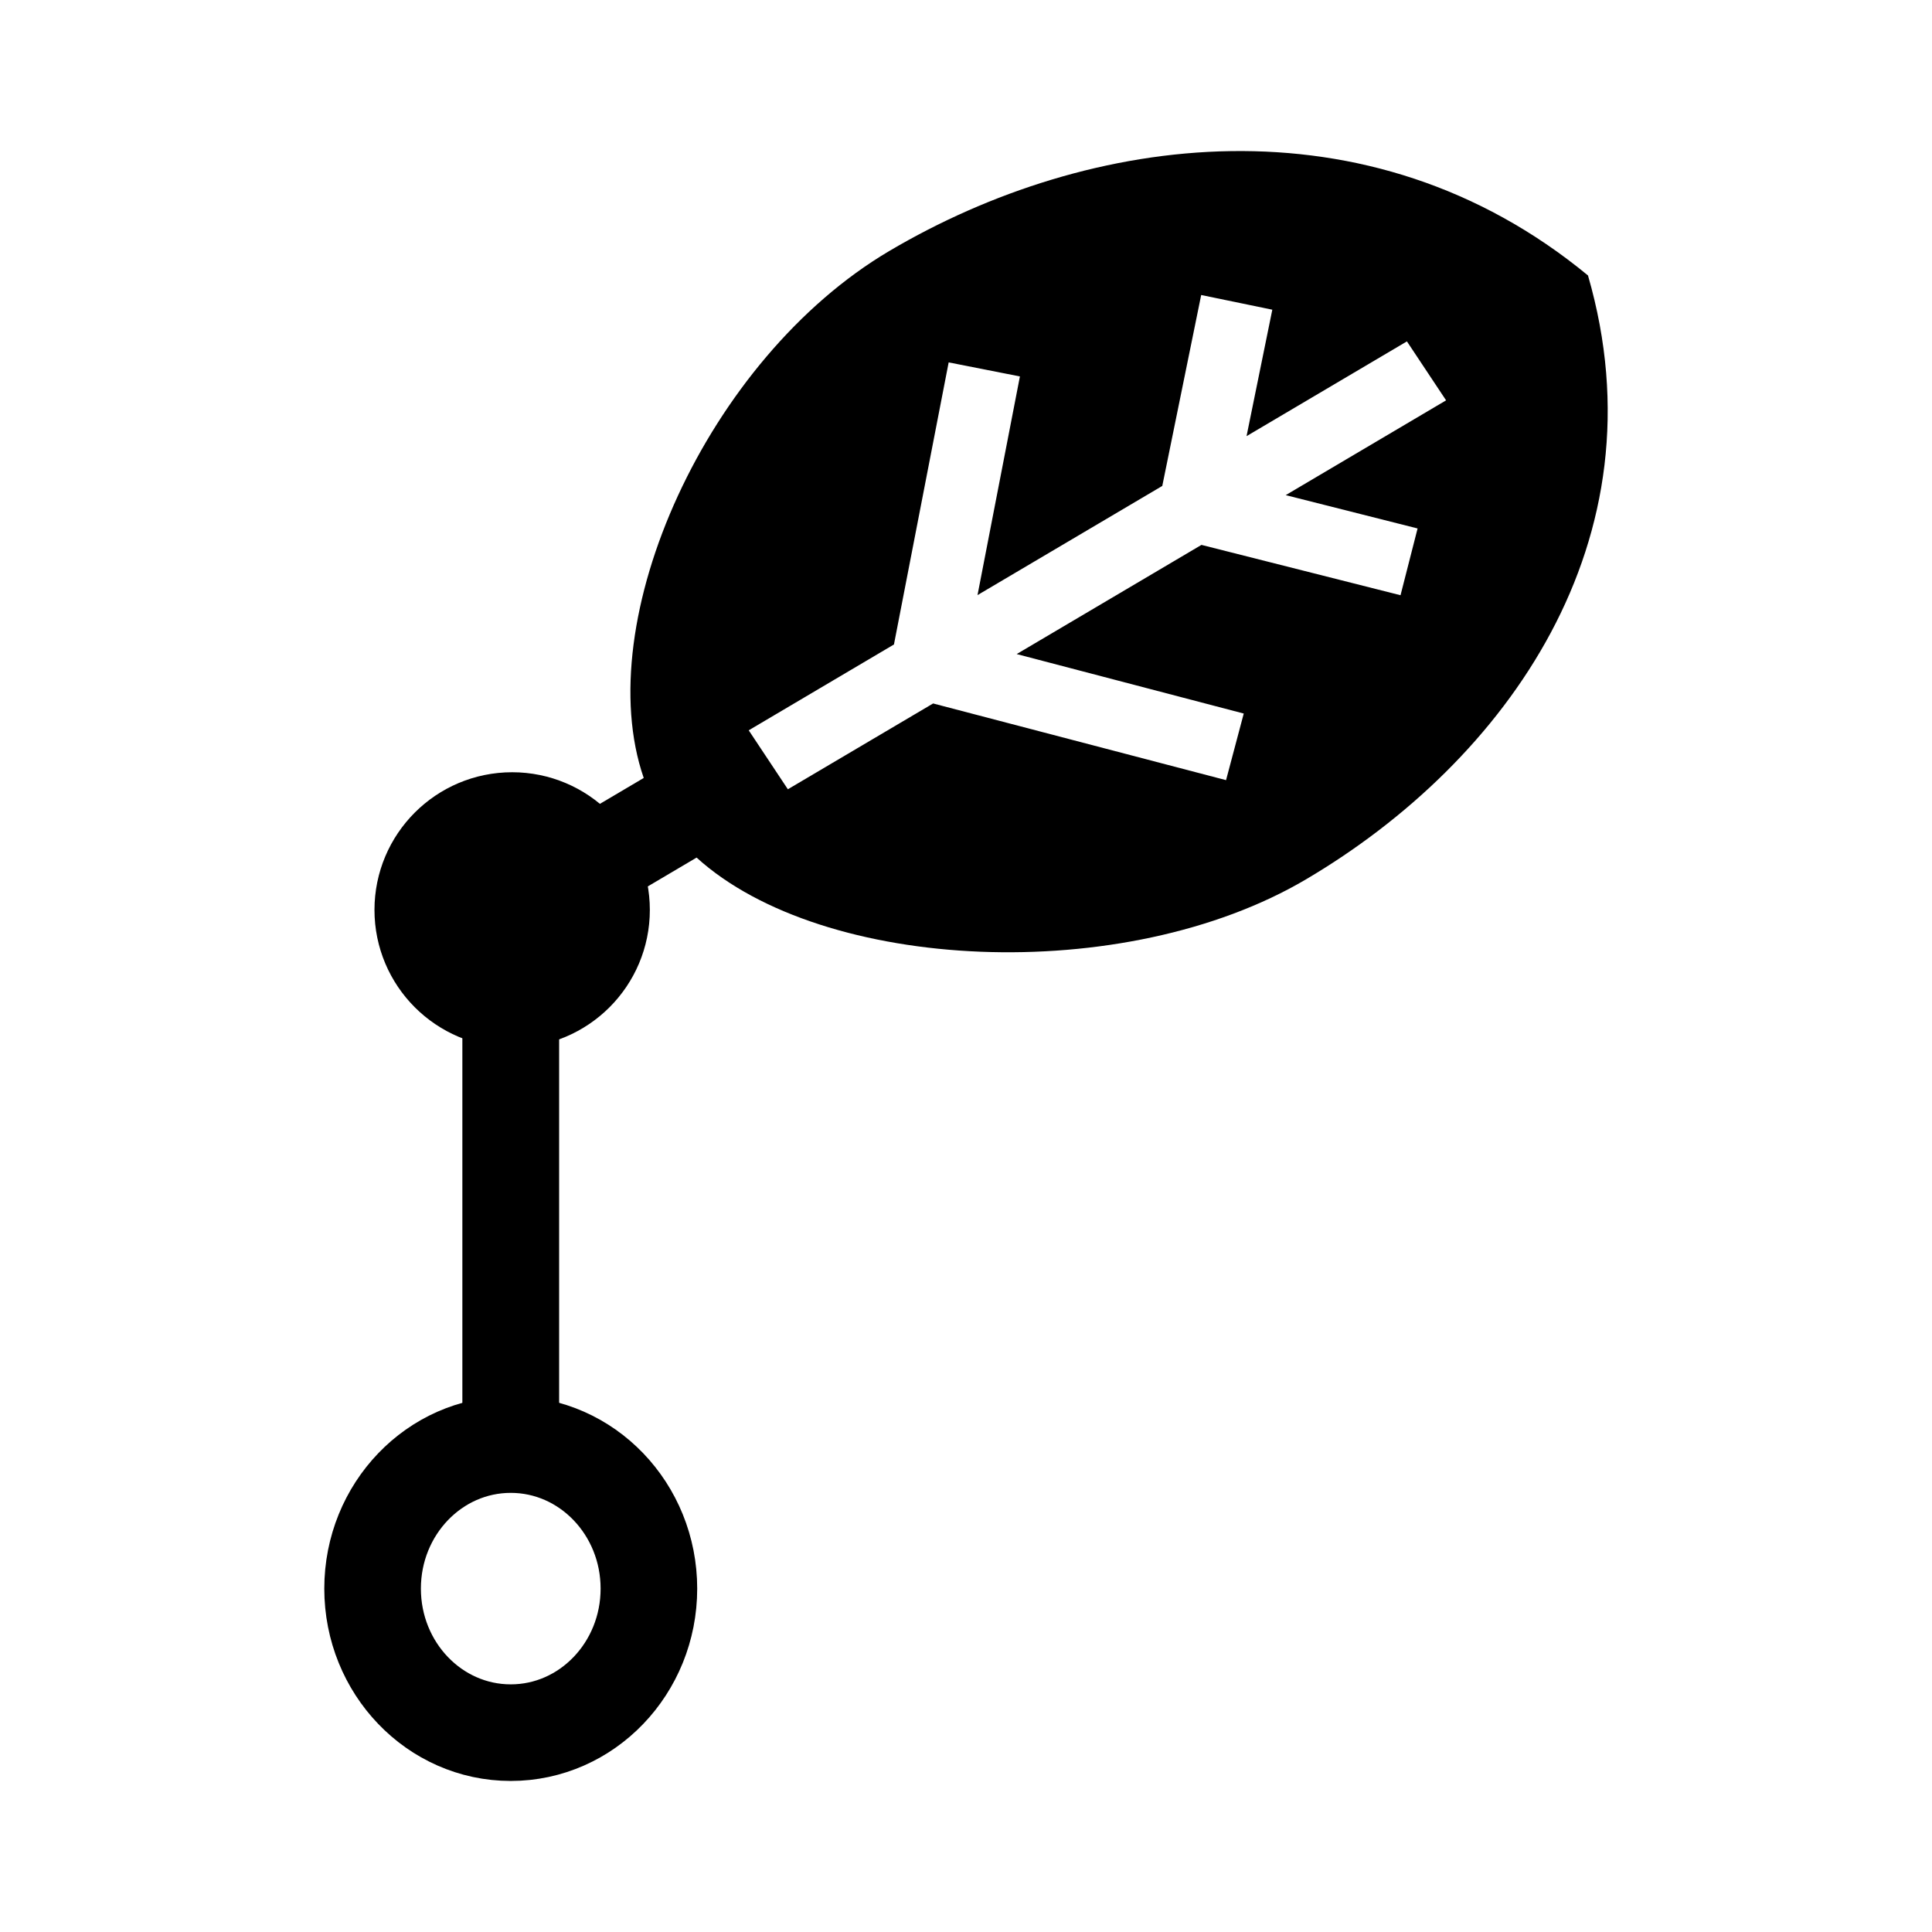
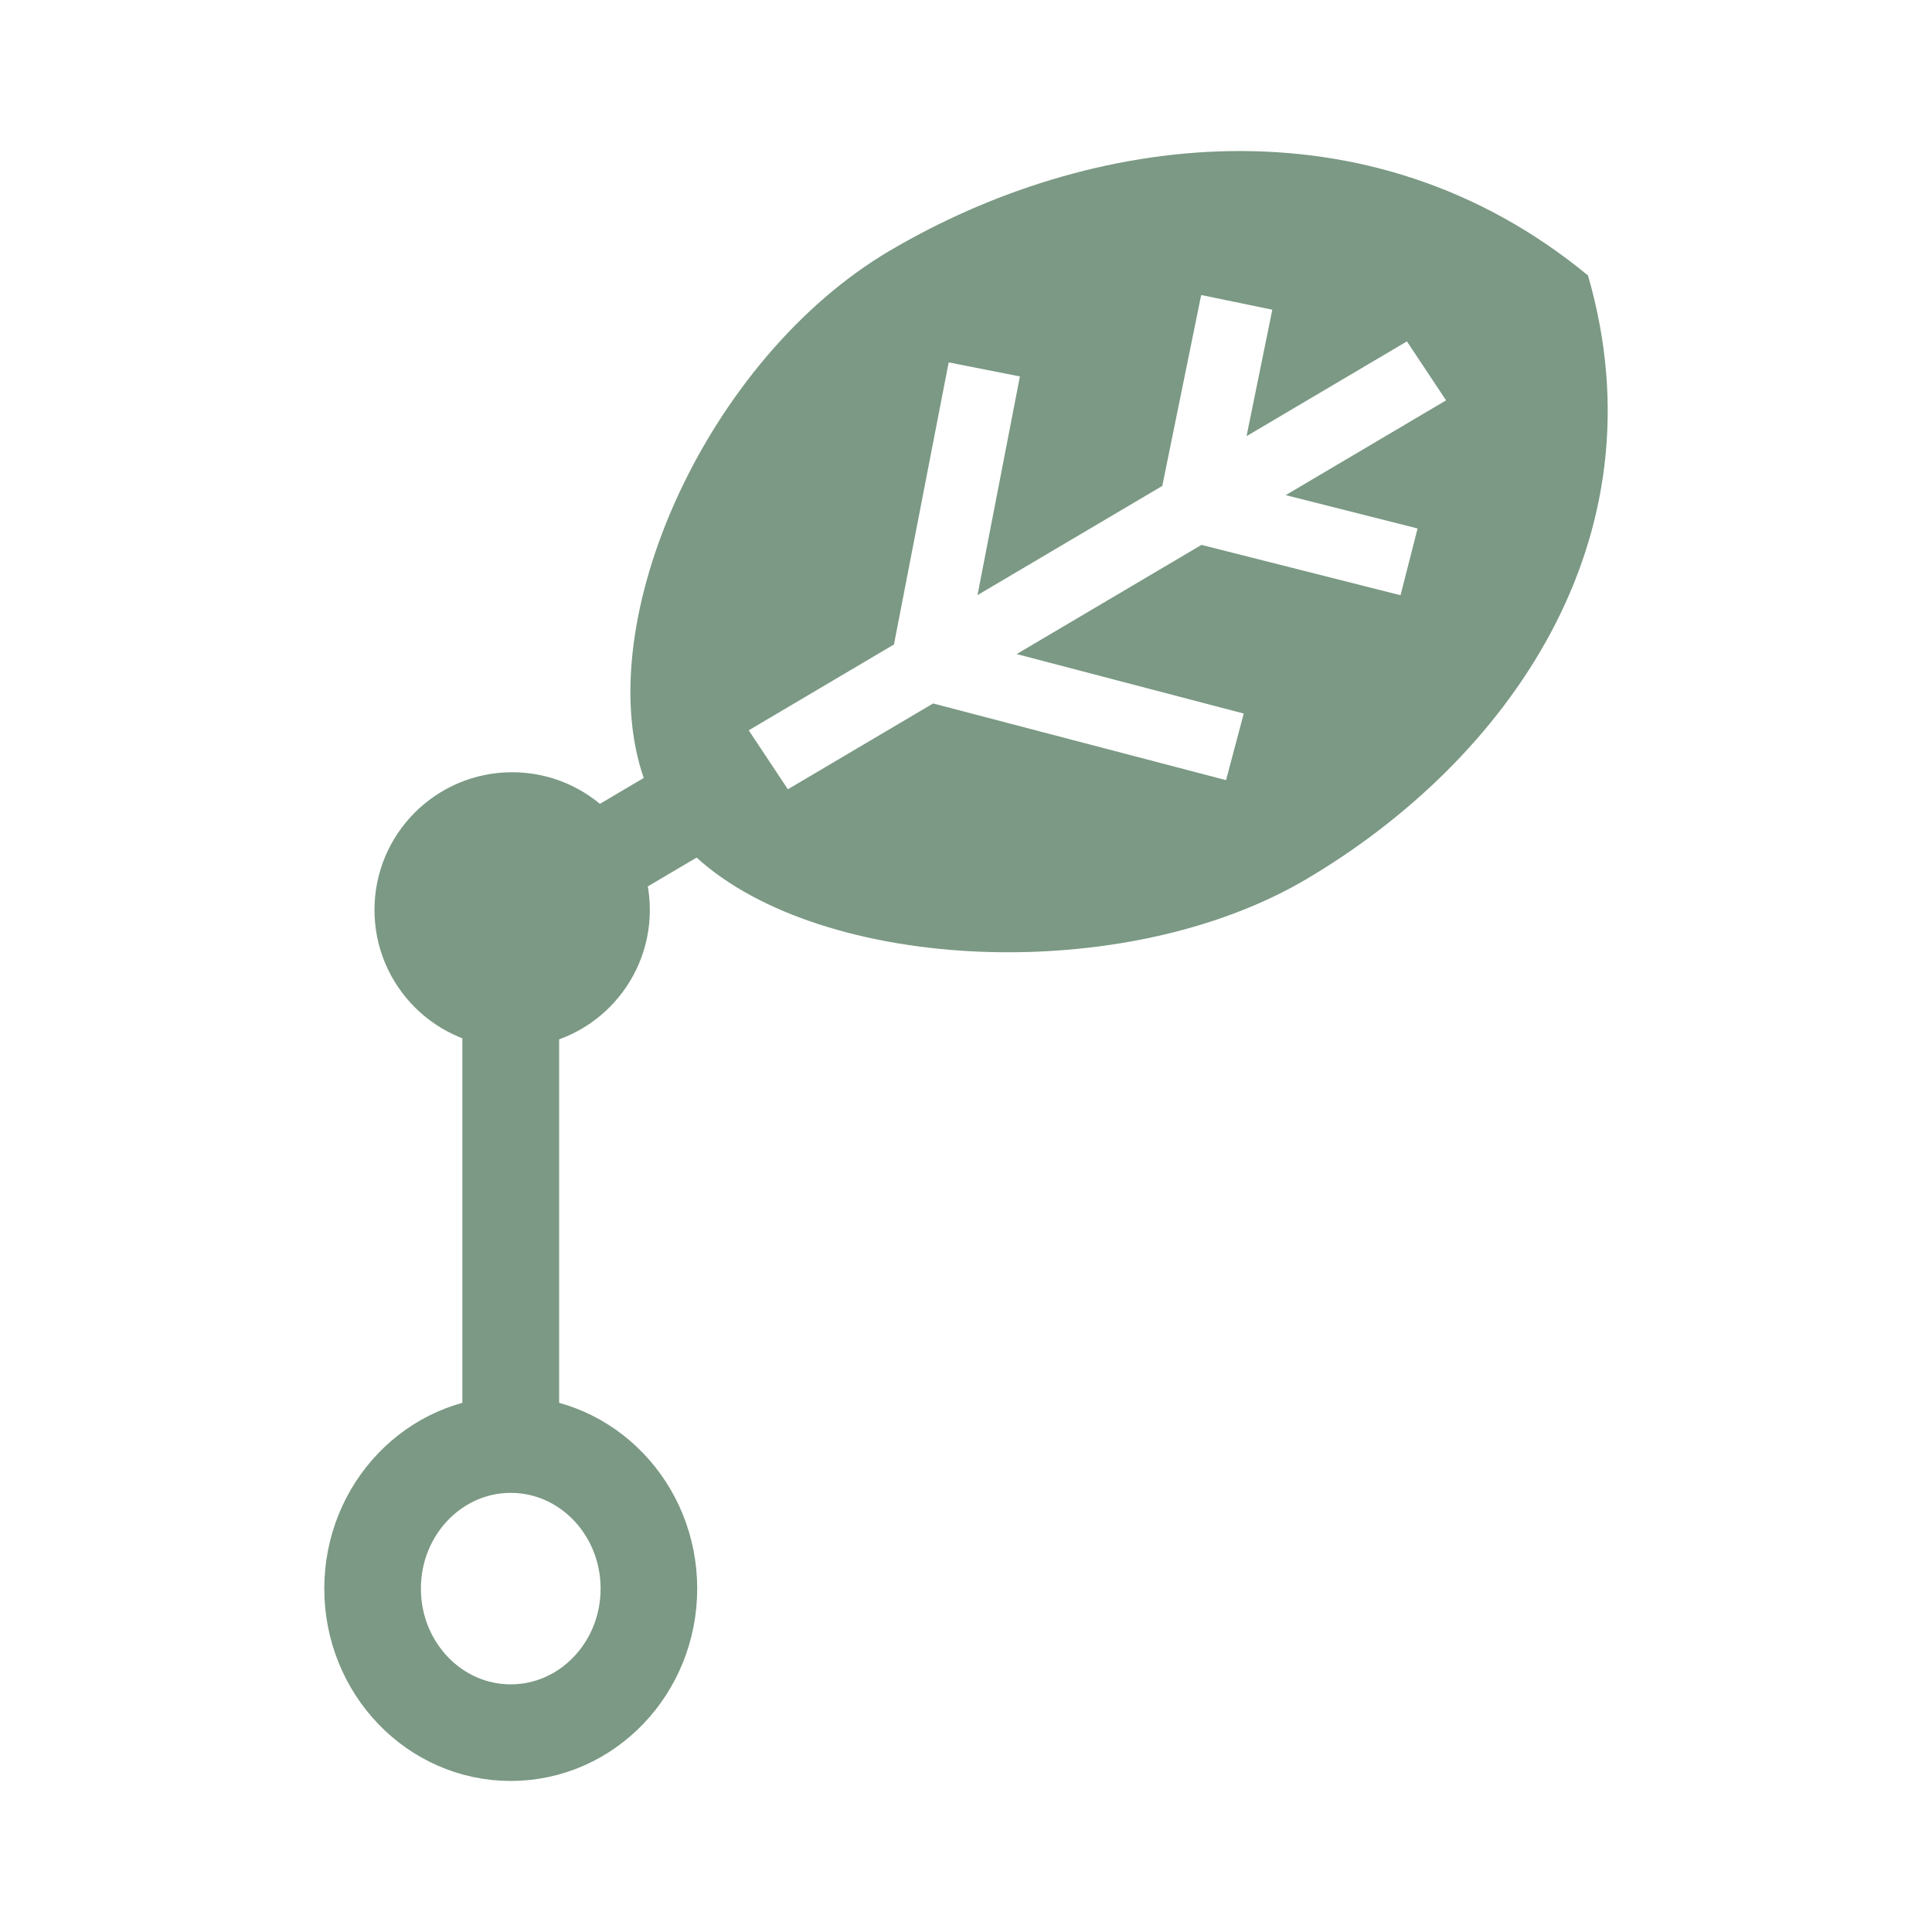
<svg xmlns="http://www.w3.org/2000/svg" width="200mm" height="200mm" viewBox="0 0 200 200" version="1.1" id="svg1" xml:space="preserve">
  <defs id="defs1" />
  <g id="layer1" transform="translate(-170.1006,-58.62886)">
-     <g id="g1" transform="translate(51.85985,-7.602549)">
-       <ellipse style="fill:none;fill-opacity:1;stroke:#000000;stroke-width:10;stroke-dasharray:none;stroke-opacity:1" id="path2-36-0" cx="171.113" cy="230.684" rx="14.302" ry="14.911" />
-       <path style="fill:none;fill-rule:evenodd;stroke:#000000;stroke-width:10.017;stroke-linecap:butt;stroke-linejoin:miter;stroke-dasharray:none;stroke-opacity:1" d="M 171.113,215.773 V 171.053" id="path21" />
+     <g id="g1" transform="translate(51.85985,-7.602549)" style="fill:none;fill-opacity:1;stroke:#7b9984;stroke-opacity:1">
+       <ellipse style="fill:none;fill-opacity:1;stroke:#7b9984;stroke-width:10;stroke-dasharray:none;stroke-opacity:1" id="path2-36-0" cx="171.113" cy="230.684" rx="14.302" ry="14.911" />
+       <path style="fill:none;fill-opacity:1;fill-rule:evenodd;stroke:#7b9984;stroke-width:10.017;stroke-linecap:butt;stroke-linejoin:miter;stroke-dasharray:none;stroke-opacity:1" d="M 171.113,215.773 V 171.053" id="path21" />
    </g>
-     <g id="leaf-right" transform="matrix(0.192401,0.04413615,-0.04187937,0.1825631,243.474,60.11751)">
-       <path class="st0" d="M 480.013,31.996 C 346.56,-38.363 208.263,16.902 119.997,105.168 39.606,185.574 10.044,341.339 56.278,419.37 l -56.281,56.281 36.359,36.344 56.281,-56.266 c 78.031,46.219 233.797,16.672 314.188,-63.718 88.281,-88.265 143.547,-226.578 73.188,-360.015 z m -58.328,195.421 -107.656,-2.516 -81.641,81.641 123.031,3.984 -1.234,38.063 -158.719,-5.109 -64.188,64.172 -26.922,-26.922 64.172,-64.188 -5.109,-158.719 38.063,-1.234 3.969,123.031 81.641,-81.641 -2.5,-107.656 38.078,-0.875 1.656,71.297 70.859,-70.859 26.938,26.922 -70.859,70.875 71.313,1.656 z" id="path1" />
+     <g id="leaf-right" transform="matrix(0.192401,0.04413615,-0.04187937,0.1825631,243.474,60.11751)" style="stroke:none;fill:#7b9984;fill-opacity:1">
+       <path class="st0" d="M 480.013,31.996 C 346.56,-38.363 208.263,16.902 119.997,105.168 39.606,185.574 10.044,341.339 56.278,419.37 l -56.281,56.281 36.359,36.344 56.281,-56.266 c 78.031,46.219 233.797,16.672 314.188,-63.718 88.281,-88.265 143.547,-226.578 73.188,-360.015 z m -58.328,195.421 -107.656,-2.516 -81.641,81.641 123.031,3.984 -1.234,38.063 -158.719,-5.109 -64.188,64.172 -26.922,-26.922 64.172,-64.188 -5.109,-158.719 38.063,-1.234 3.969,123.031 81.641,-81.641 -2.5,-107.656 38.078,-0.875 1.656,71.297 70.859,-70.859 26.938,26.922 -70.859,70.875 71.313,1.656 z" id="path1" style="stroke:none;fill:#7b9984;fill-opacity:1" />
    </g>
-     <ellipse style="fill:#000000;fill-opacity:1;stroke:#000000;stroke-width:10;stroke-dasharray:none;stroke-opacity:1" id="path33" cx="223.119" cy="152.824" rx="9.253" ry="9.253" />
+     <ellipse style="fill:#7b9984;fill-opacity:1;stroke:#7b9984;stroke-width:10;stroke-dasharray:none;stroke-opacity:1" id="path33" cx="223.119" cy="152.824" rx="9.253" ry="9.253" />
  </g>
  <style type="text/css" id="style1">

	.st0{fill:#000000;}

</style>
</svg>
